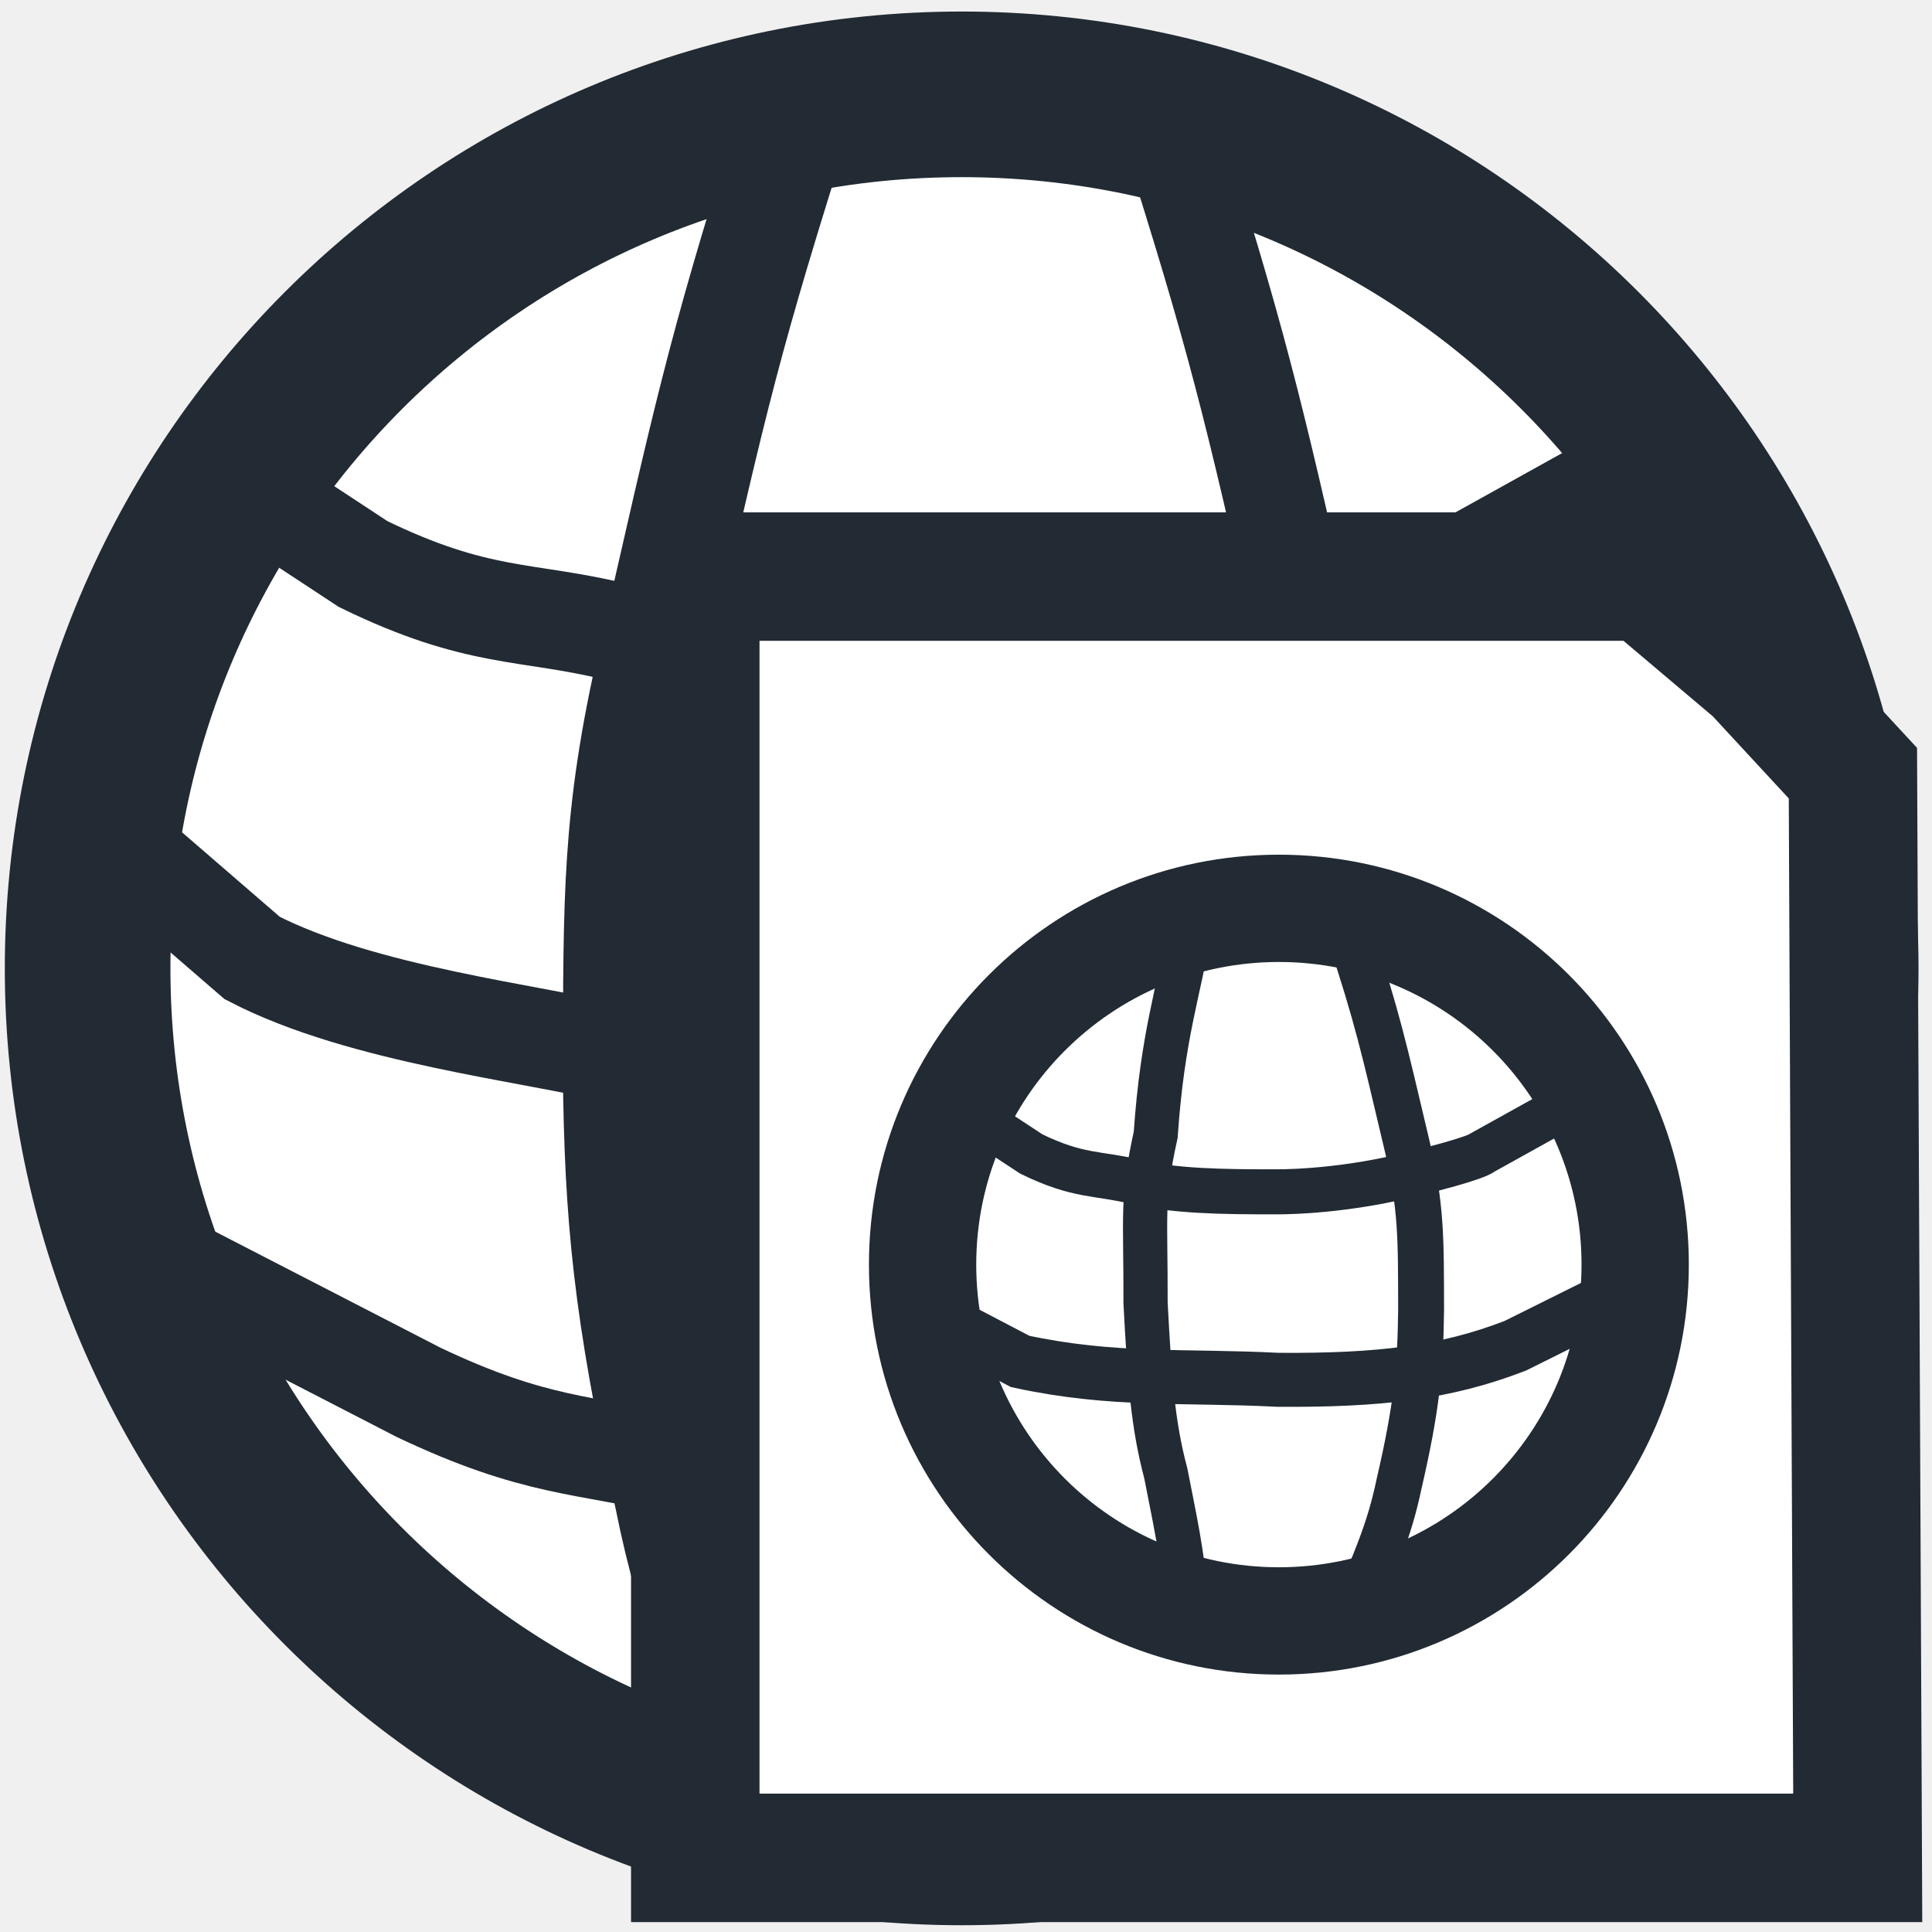
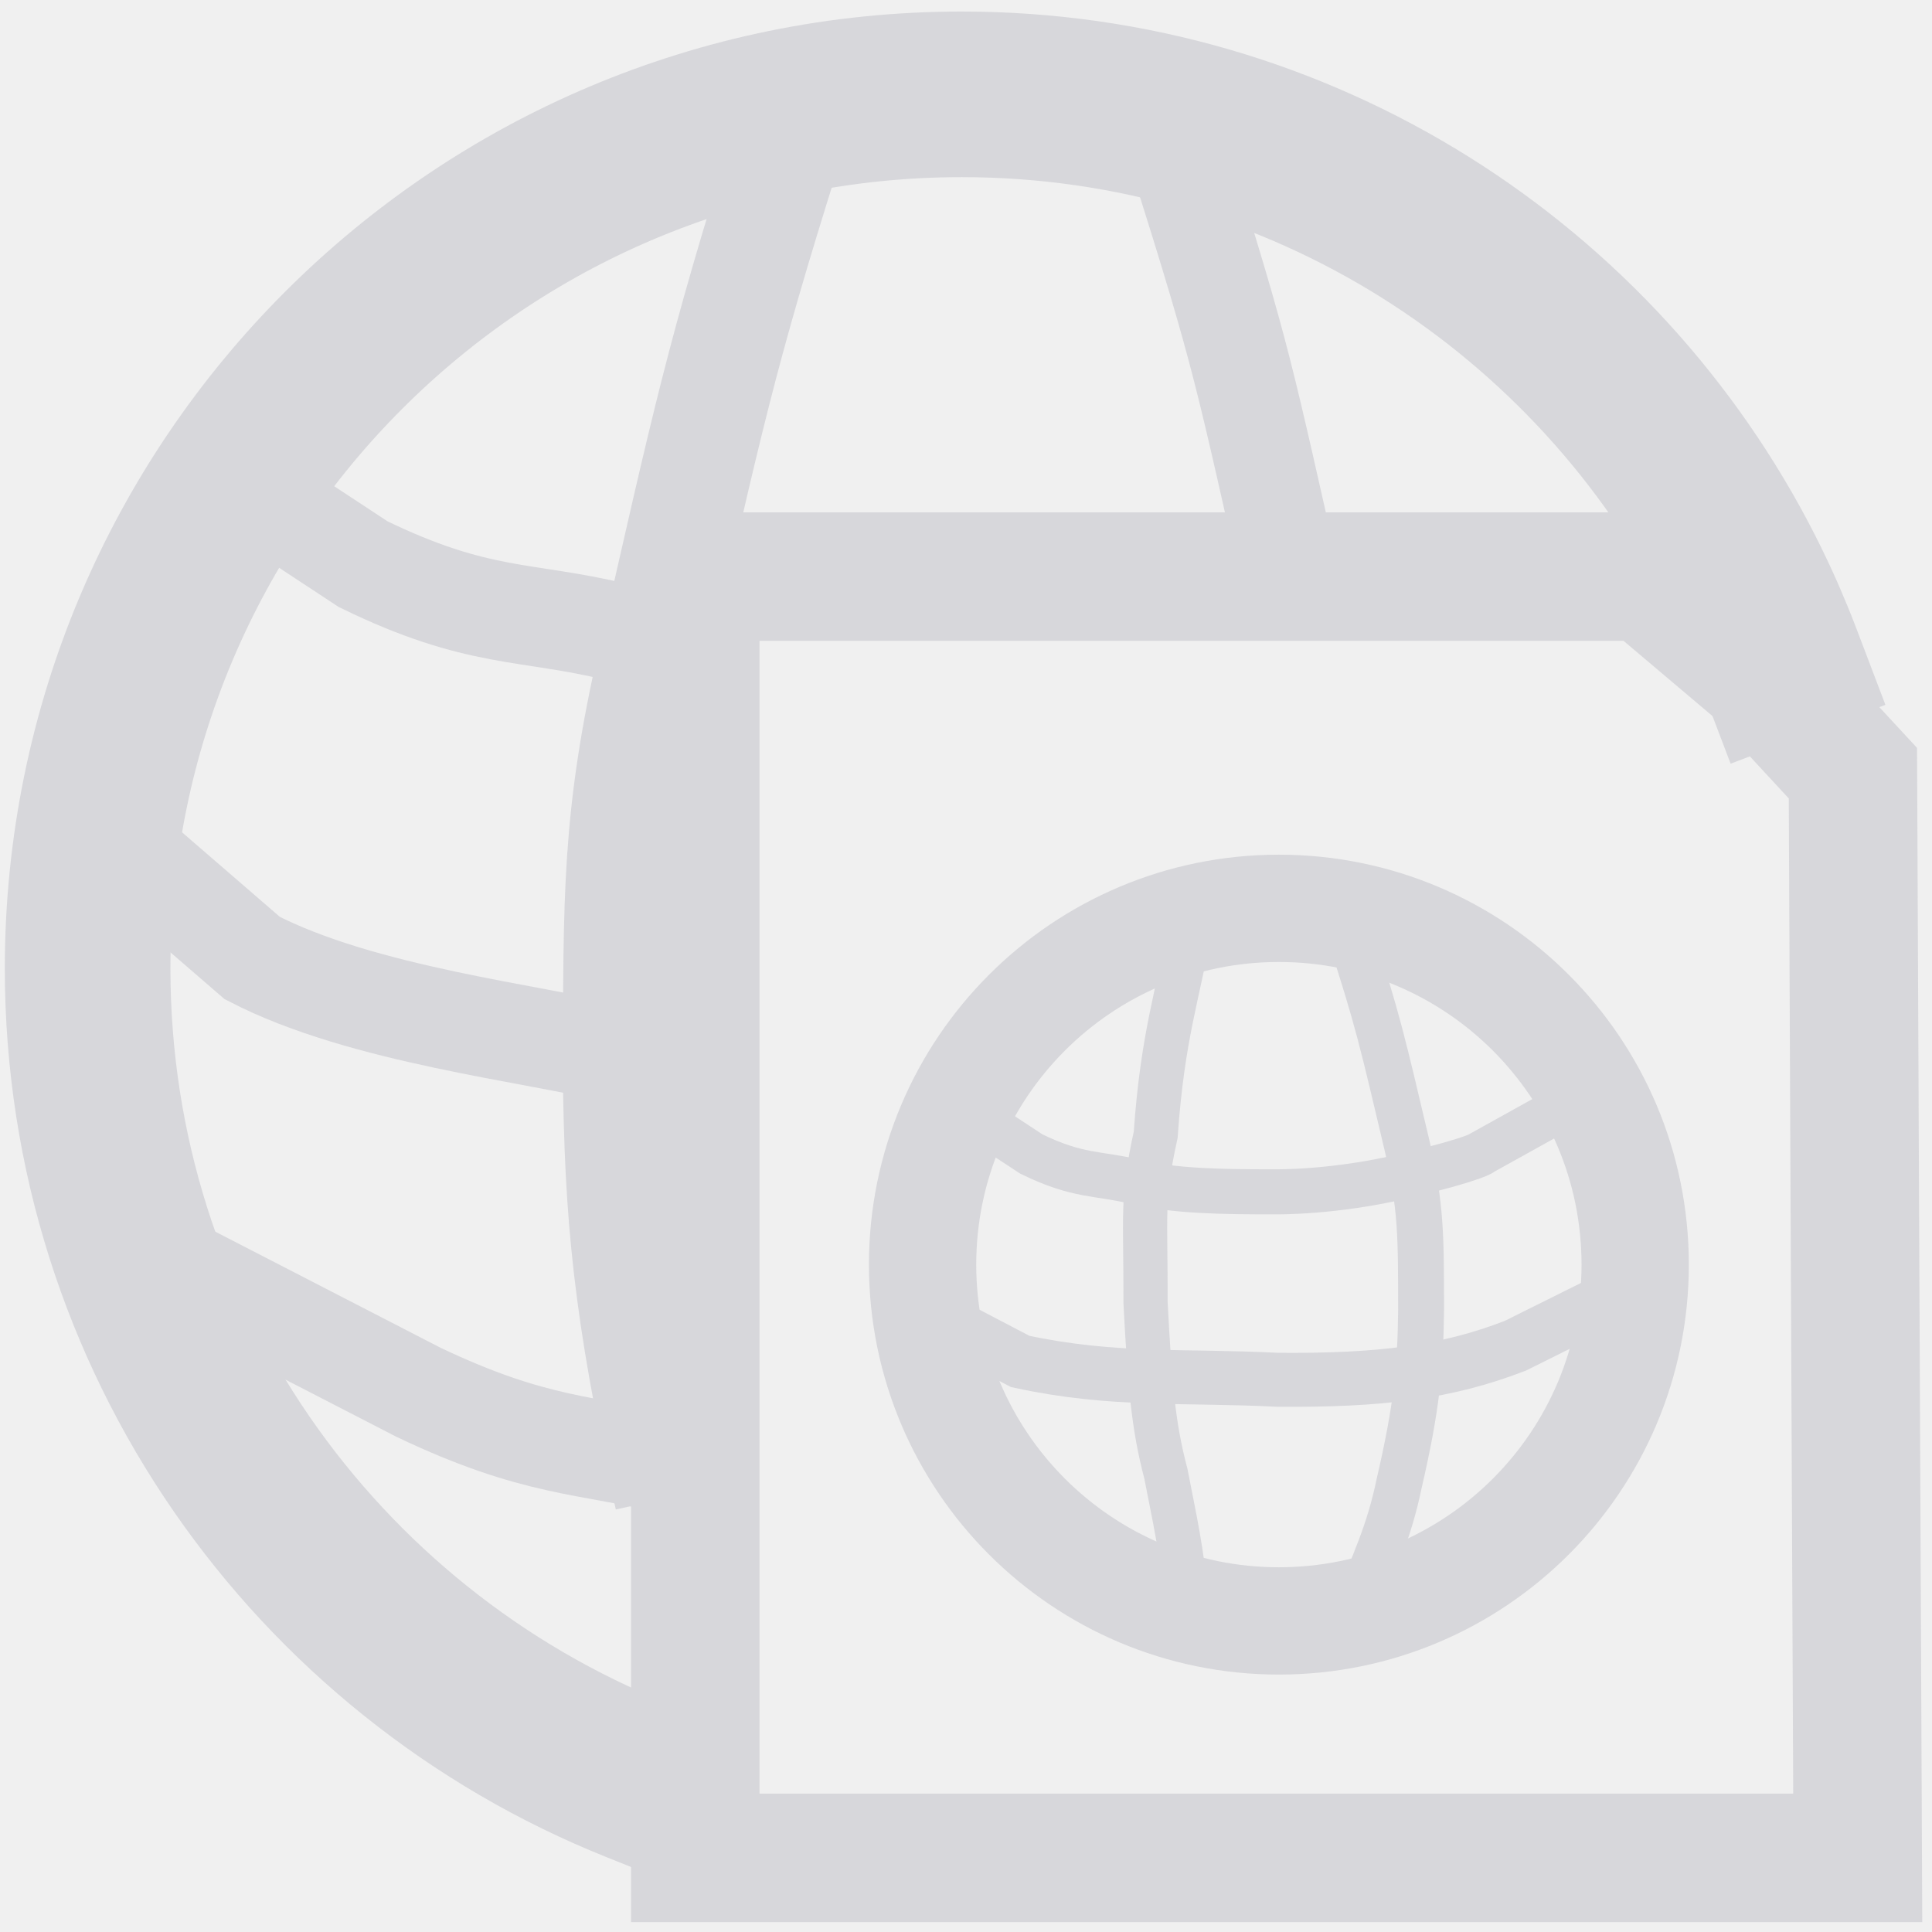
<svg xmlns="http://www.w3.org/2000/svg" width="16" height="16" id="svg5178" version="1.1">
  <defs id="defs5180" />
  <g id="layer1">
-     <path style="fill:#ffffff;fill-opacity:1;fill-rule:nonzero;stroke:#222a33;stroke-width:1.8;stroke-linecap:square;stroke-linejoin:bevel;stroke-miterlimit:4;stroke-opacity:1;stroke-dasharray:none;stroke-dashoffset:0" id="path4417" d="m 26,16.5 a 9.5,9.5 0 1 1 -19,0 9.5,9.5 0 1 1 19,0 z" transform="matrix(0.7619441,0,0,0.7619441,-4.607978,-4.552297)" />
-     <path style="fill:none;stroke:#222a33;stroke-width:0.815;stroke-linecap:butt;stroke-linejoin:miter;stroke-miterlimit:4;stroke-opacity:1;stroke-dasharray:none" d="m 0.939,6.94 1.15,0.994 c 0.914,0.473 2.315,0.62 3.061,0.803 0.789,0.193 1.687,0.209 2.777,0.206 0,0 1.744,-0.076 3.222,-0.329 1.828,-0.312 3.09,-0.997 3.09,-0.997 l 0.68,-0.678" id="path4946" />
-     <path style="fill:none;stroke:#222a33;stroke-width:0.815;stroke-linecap:butt;stroke-linejoin:miter;stroke-miterlimit:4;stroke-opacity:1;stroke-dasharray:none" d="m 1.568,3.725 1.439,0.946 c 0.955,0.466 1.352,0.379 2.098,0.562 0.789,0.193 1.783,0.209 2.874,0.206 0,0 1.187,0.023 2.645,-0.329 1.491,-0.36 1.551,-0.468 1.551,-0.468 l 1.738,-0.966" id="path4946-6" />
-     <path style="fill:none;stroke:#222a33;stroke-width:0.823;stroke-linecap:butt;stroke-linejoin:miter;stroke-miterlimit:4;stroke-opacity:1;stroke-dasharray:none" d="m 1.356,10.443 2.109,1.087 c 0.975,0.464 1.381,0.426 2.143,0.608 0.805,0.192 1.477,0.208 2.591,0.206 0,0 0.819,0.119 2.308,-0.232 1.523,-0.359 1.878,-0.61 1.878,-0.61 l 2.463,-1.442" id="path4946-6-0" />
-     <path style="fill:none;stroke:#222a33;stroke-width:0.914;stroke-linecap:butt;stroke-linejoin:miter;stroke-miterlimit:4;stroke-opacity:1;stroke-dasharray:none" d="M 6.514,1.218 C 5.972,2.938 5.856,3.496 5.409,5.458 5.106,6.778 5.124,7.437 5.118,8.868 c 0.013,1.196 0.083,1.976 0.428,3.534 0.198,0.992 0.474,1.585 0.919,2.72" id="path4984" />
-     <path style="fill:none;stroke:#222a33;stroke-width:0.815;stroke-linecap:butt;stroke-linejoin:miter;stroke-miterlimit:4;stroke-opacity:1;stroke-dasharray:none" d="m 9.761,1.29 c 0.542,1.721 0.658,2.278 1.105,4.24 0.303,1.32 0.285,1.98 0.291,3.41 -0.013,1.196 -0.083,1.976 -0.428,3.534 -0.198,0.992 -0.474,1.585 -0.919,2.72" id="path4984-8" />
-     <path style="fill:#ffffff;fill-opacity:1;fill-rule:nonzero;stroke:#222a33;stroke-width:1.064;stroke-linecap:square;stroke-linejoin:miter;stroke-miterlimit:4;stroke-opacity:1;stroke-dashoffset:0" d="m 5.758,4.775 7.882,0 0.913,0.772 0.792,0.856 0.04,8.983 -9.627,0 z" id="rect5221" />
-     <path style="fill:#ffffff;fill-opacity:0.941;fill-rule:nonzero;stroke:#222a33;stroke-width:2.861;stroke-linecap:square;stroke-linejoin:bevel;stroke-miterlimit:4;stroke-opacity:1;stroke-dasharray:none;stroke-dashoffset:0" id="path4417-1" d="m 26,16.5 a 9.5,9.5 0 1 1 -19,0 9.5,9.5 0 1 1 19,0 z" transform="matrix(0.3105989,0,0,0.3105989,5.466293,5.348236)" />
-     <path style="fill:none;stroke:#222a33;stroke-width:0.373;stroke-linecap:butt;stroke-linejoin:miter;stroke-miterlimit:4;stroke-opacity:1;stroke-dasharray:none" d="m 7.954,9.171 0.587,0.386 c 0.389,0.19 0.551,0.155 0.855,0.229 0.321,0.079 0.727,0.085 1.171,0.084 0,0 0.484,0.009 1.078,-0.134 0.608,-0.147 0.632,-0.191 0.632,-0.191 l 0.709,-0.394" id="path4946-6-7" />
-     <path style="fill:none;stroke:#222a33;stroke-width:0.447;stroke-linecap:butt;stroke-linejoin:miter;stroke-miterlimit:4;stroke-opacity:1;stroke-dasharray:none" d="m 7.72,10.894 0.729,0.381 c 0.774,0.167 1.352,0.112 2.134,0.152 0.841,0.006 1.386,-0.058 1.966,-0.282 l 0.816,-0.406" id="path4946-6-0-0" />
-     <path style="fill:none;stroke:#222a33;stroke-width:0.366;stroke-linecap:butt;stroke-linejoin:miter;stroke-miterlimit:4;stroke-opacity:1;stroke-dasharray:none" d="M 9.856,7.667 C 9.762,8.222 9.628,8.567 9.571,9.398 9.452,9.937 9.489,10.058 9.487,10.79 c 0.035,0.665 0.062,1.013 0.168,1.413 0.078,0.405 0.126,0.588 0.183,1.14" id="path4984-6" />
-     <path style="fill:none;stroke:#222a33;stroke-width:0.38;stroke-linecap:butt;stroke-linejoin:miter;stroke-miterlimit:4;stroke-opacity:1;stroke-dasharray:none" d="m 11.178,7.733 c 0.23,0.7 0.279,0.927 0.468,1.726 0.129,0.537 0.121,0.806 0.123,1.388 -0.006,0.487 -0.035,0.804 -0.182,1.439 -0.084,0.404 -0.201,0.645 -0.389,1.108" id="path4984-8-1" />
+     <path transform="matrix(0.7619441,0,0,0.7619441,-4.607978,-4.552297)" style="fill:#f9f9fa;fill-opacity:0.003;fill-rule:nonzero;stroke:#d7d7db;stroke-width:1.8;stroke-linecap:square;stroke-linejoin:bevel;stroke-miterlimit:4;stroke-dasharray:none;stroke-dashoffset:0;stroke-opacity:1" d="M 12.978,25.326 C 9.475,23.927 7,20.502 7,16.5 7,11.253 11.253,7 16.5,7 c 3.699,0 6.905,2.114 8.474,5.201 0.082,0.162 0.16,0.326 0.233,0.493 0.06,0.138 0.118,0.278 0.172,0.42" id="path4417" />
+     <path style="fill:none;stroke:#d7d7db;stroke-width:0.815;stroke-linecap:butt;stroke-linejoin:miter;stroke-miterlimit:4;stroke-dasharray:none;stroke-opacity:1" d="m 0.939,6.94 1.15,0.994 c 0.914,0.473 2.315,0.62 3.061,0.803" id="path4946" />
+     <path style="fill:none;stroke:#d7d7db;stroke-width:0.815;stroke-linecap:butt;stroke-linejoin:miter;stroke-miterlimit:4;stroke-dasharray:none;stroke-opacity:1" d="M 1.568,3.725 3.007,4.672 C 3.962,5.138 4.36,5.051 5.106,5.234" id="path4946-6" />
+     <path style="fill:none;stroke:#d7d7db;stroke-width:0.823;stroke-linecap:butt;stroke-linejoin:miter;stroke-miterlimit:4;stroke-dasharray:none;stroke-opacity:1" d="m 1.356,10.443 2.109,1.087 c 0.975,0.464 1.381,0.426 2.143,0.608" id="path4946-6-0" />
+     <path style="fill:none;stroke:#d7d7db;stroke-width:0.914;stroke-linecap:butt;stroke-linejoin:miter;stroke-miterlimit:4;stroke-dasharray:none;stroke-opacity:1" d="M 6.514,1.218 C 5.972,2.938 5.856,3.496 5.409,5.458 5.106,6.778 5.124,7.437 5.118,8.868 c 0.013,1.196 0.083,1.976 0.428,3.534" id="path4984" />
+     <path style="fill:none;stroke:#d7d7db;stroke-width:0.815;stroke-linecap:butt;stroke-linejoin:miter;stroke-miterlimit:4;stroke-dasharray:none;stroke-opacity:1" d="M 9.761,1.29 C 10.303,3.01 10.292,3.058 10.738,5.02" id="path4984-8" />
+     <path style="fill:#f9f9fa;fill-opacity:0.003;fill-rule:nonzero;stroke:#d7d7db;stroke-width:1.064;stroke-linecap:square;stroke-linejoin:miter;stroke-miterlimit:4;stroke-opacity:1;stroke-dashoffset:0" d="m 5.758,4.775 7.882,0 0.913,0.772 0.792,0.856 0.04,8.983 -9.627,0 z" id="rect5221" />
+     <path style="fill:#f9f9ff;fill-opacity:0.003;fill-rule:nonzero;stroke:#d7d7db;stroke-width:2.861;stroke-linecap:square;stroke-linejoin:bevel;stroke-miterlimit:4;stroke-opacity:1;stroke-dasharray:none;stroke-dashoffset:0" id="path4417-1" d="m 26,16.5 a 9.5,9.5 0 1 1 -19,0 9.5,9.5 0 1 1 19,0 z" transform="matrix(0.3105989,0,0,0.3105989,5.466293,5.348236)" />
+     <path style="fill:none;stroke:#d7d7db;stroke-width:0.373;stroke-linecap:butt;stroke-linejoin:miter;stroke-miterlimit:4;stroke-opacity:1;stroke-dasharray:none" d="m 7.954,9.171 0.587,0.386 c 0.389,0.19 0.551,0.155 0.855,0.229 0.321,0.079 0.727,0.085 1.171,0.084 0,0 0.484,0.009 1.078,-0.134 0.608,-0.147 0.632,-0.191 0.632,-0.191 l 0.709,-0.394" id="path4946-6-7" />
+     <path style="fill:none;stroke:#d7d7db;stroke-width:0.447;stroke-linecap:butt;stroke-linejoin:miter;stroke-miterlimit:4;stroke-opacity:1;stroke-dasharray:none" d="m 7.72,10.894 0.729,0.381 c 0.774,0.167 1.352,0.112 2.134,0.152 0.841,0.006 1.386,-0.058 1.966,-0.282 l 0.816,-0.406" id="path4946-6-0-0" />
+     <path style="fill:none;stroke:#d7d7db;stroke-width:0.366;stroke-linecap:butt;stroke-linejoin:miter;stroke-miterlimit:4;stroke-opacity:1;stroke-dasharray:none" d="M 9.856,7.667 C 9.762,8.222 9.628,8.567 9.571,9.398 9.452,9.937 9.489,10.058 9.487,10.79 c 0.035,0.665 0.062,1.013 0.168,1.413 0.078,0.405 0.126,0.588 0.183,1.14" id="path4984-6" />
+     <path style="fill:none;stroke:#d7d7db;stroke-width:0.38;stroke-linecap:butt;stroke-linejoin:miter;stroke-miterlimit:4;stroke-opacity:1;stroke-dasharray:none" d="m 11.178,7.733 c 0.23,0.7 0.279,0.927 0.468,1.726 0.129,0.537 0.121,0.806 0.123,1.388 -0.006,0.487 -0.035,0.804 -0.182,1.439 -0.084,0.404 -0.201,0.645 -0.389,1.108" id="path4984-8-1" />
  </g>
</svg>
